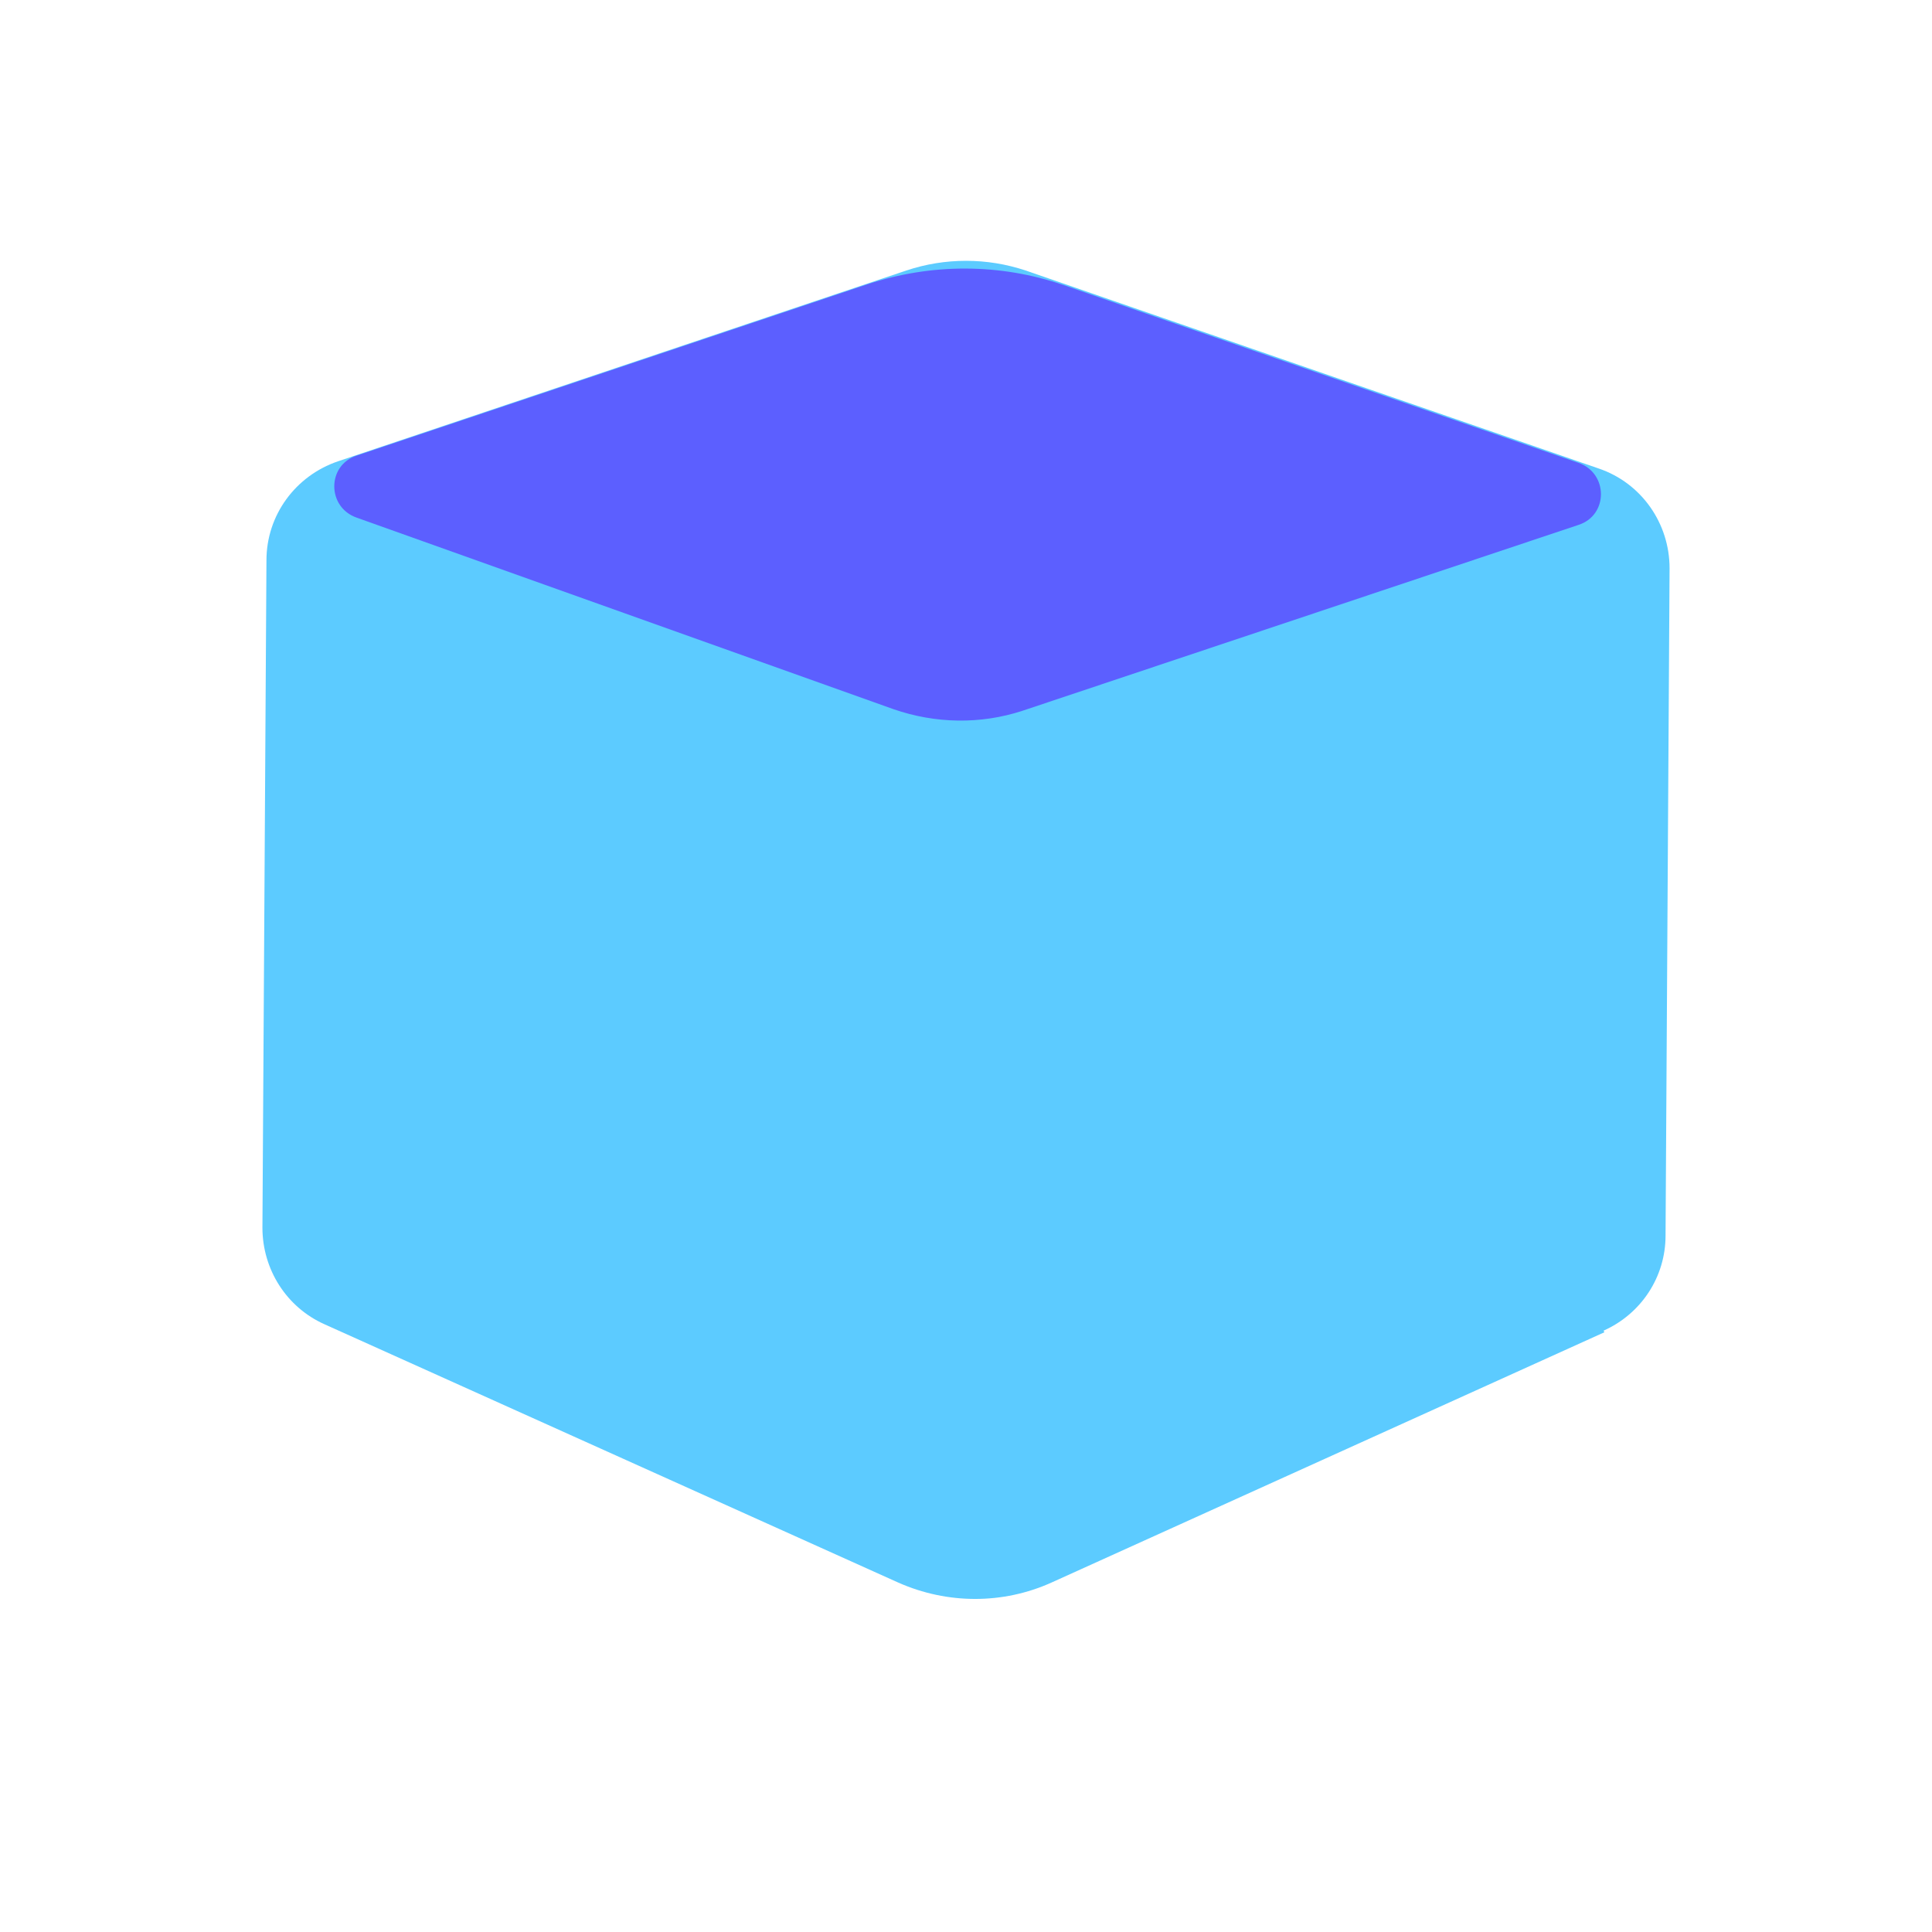
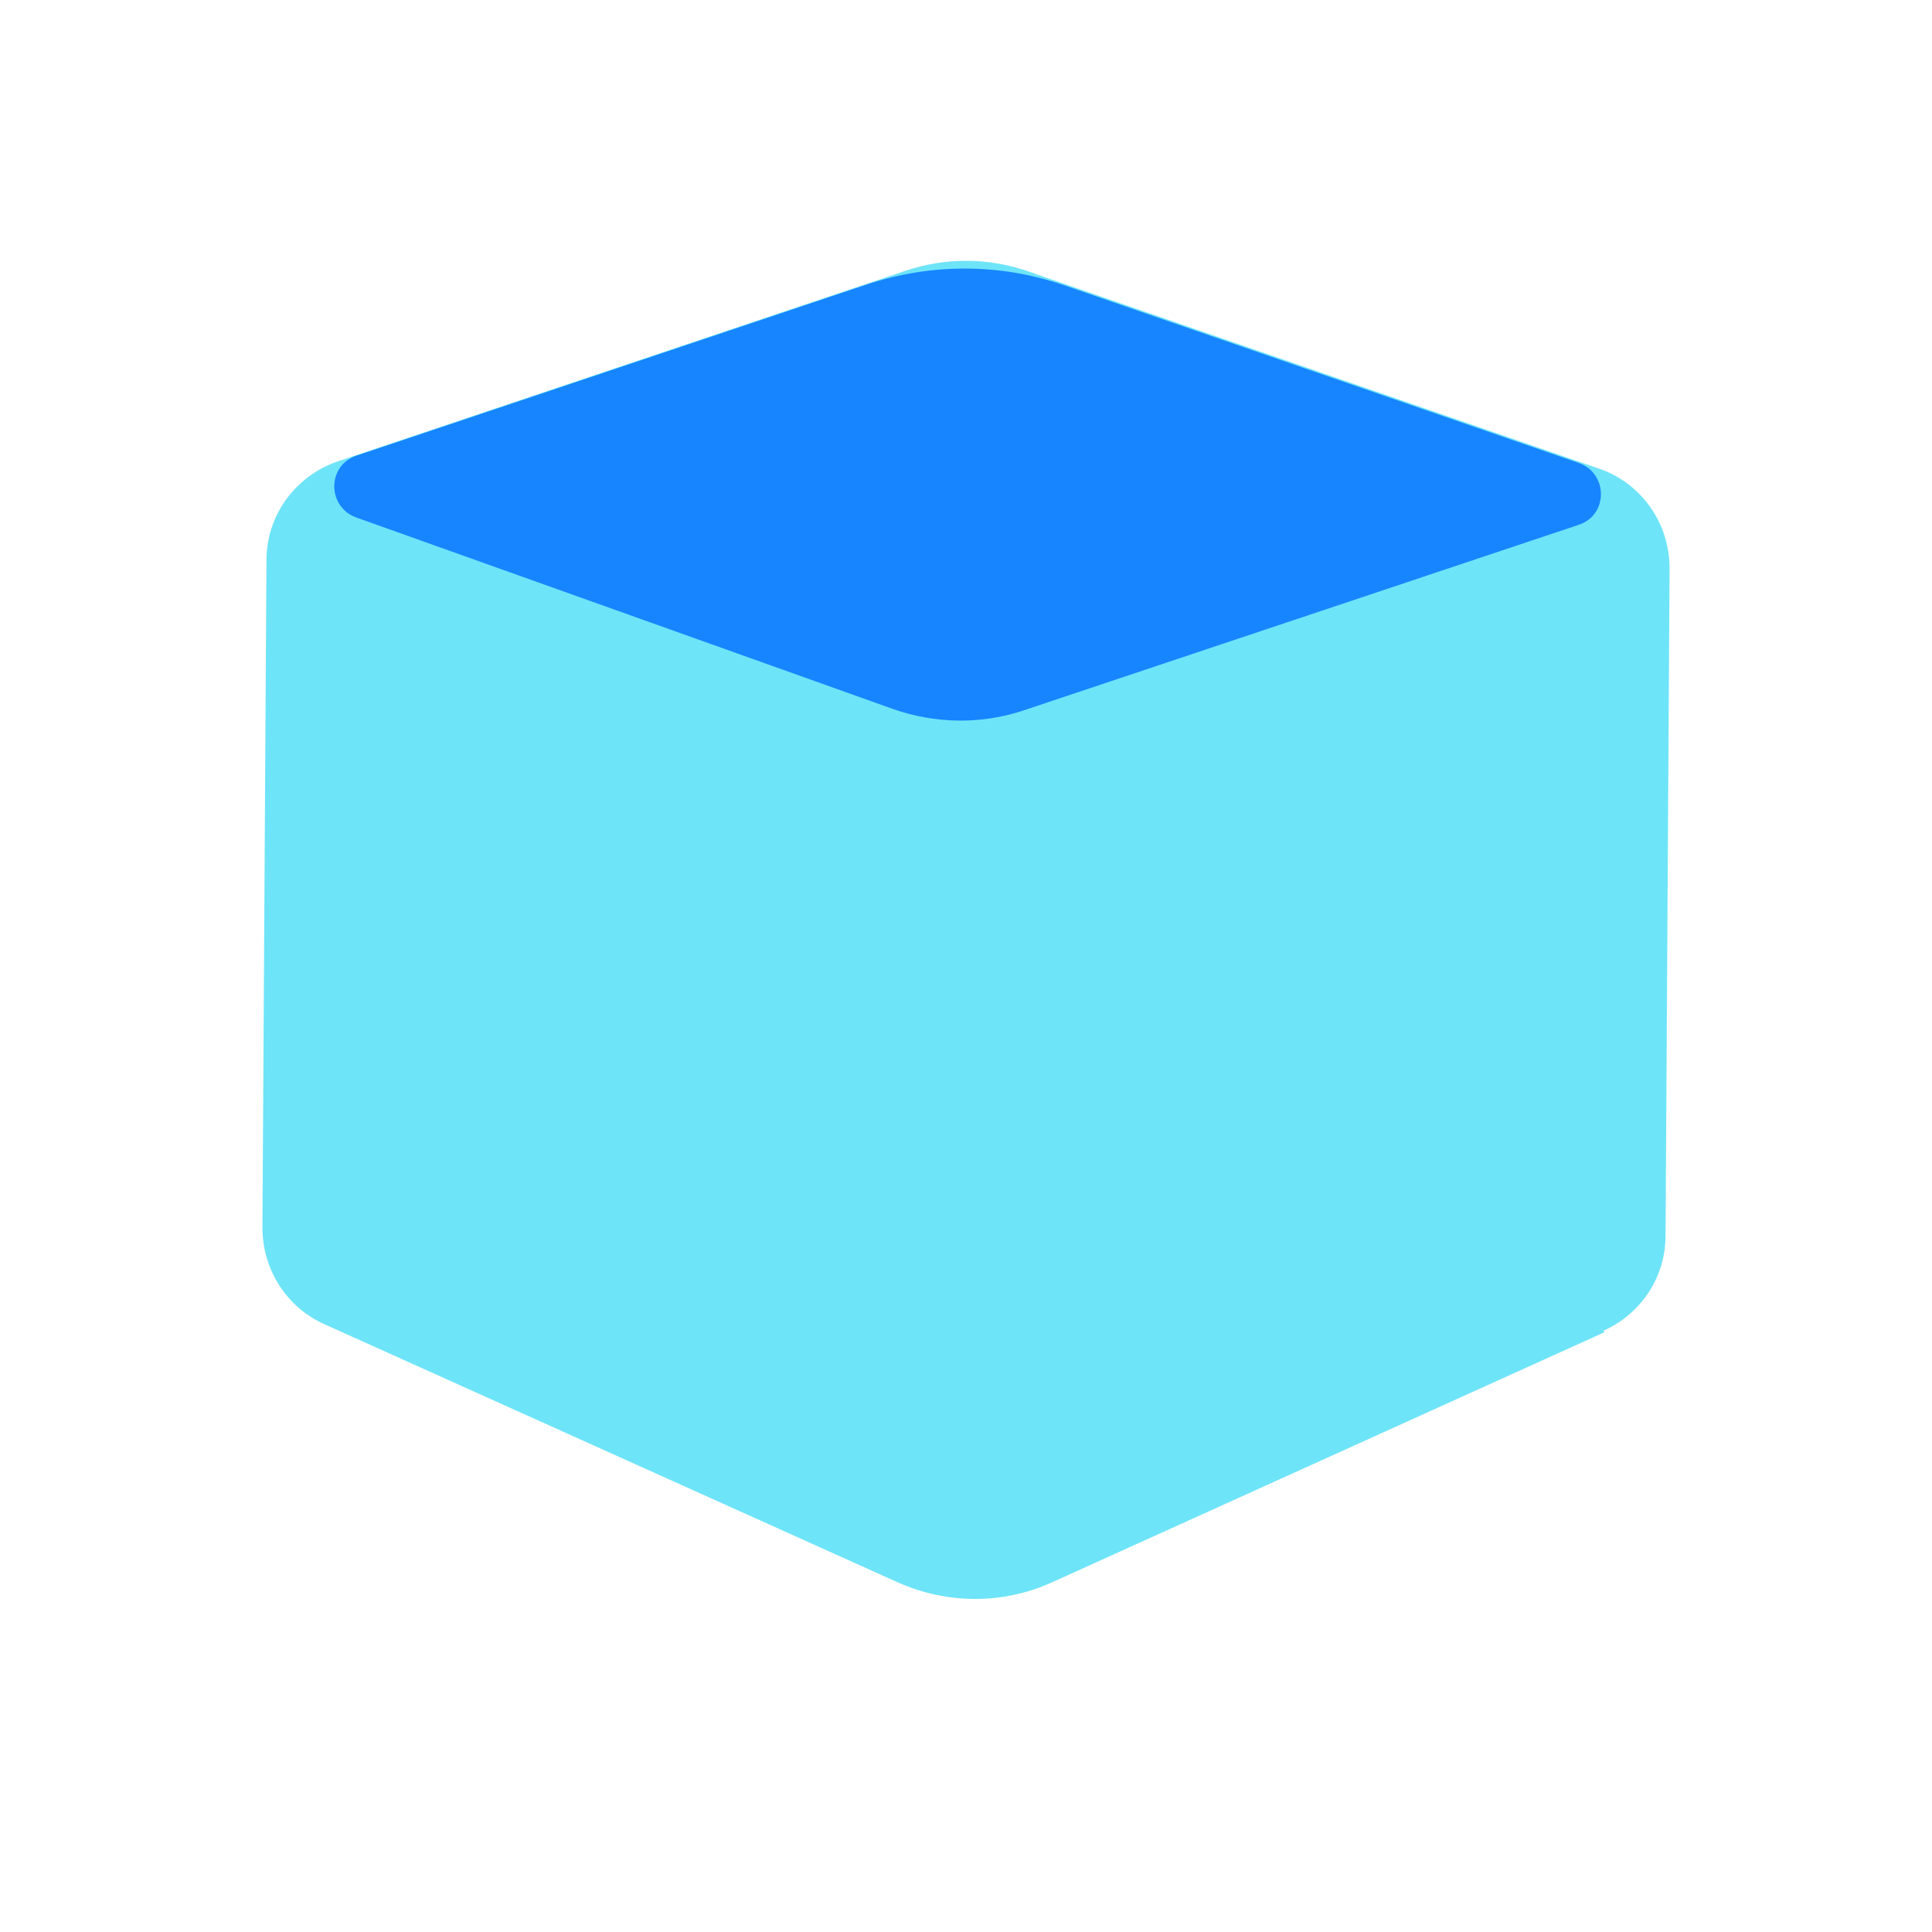
<svg xmlns="http://www.w3.org/2000/svg" id="a" viewBox="0 0 24 24">
-   <path d="M19.93,16.55l-6.87,3.11c-.6,.27-1.29,.27-1.9,0l-7.13-3.21c-.47-.21-.77-.68-.77-1.2l.05-8.29c0-.56,.36-1.05,.89-1.23l7.06-2.37c.48-.16,1-.16,1.48,0l7.12,2.46c.53,.18,.88,.68,.88,1.24l-.05,8.29c0,.51-.3,.97-.77,1.18Z" fill="#5ccbff" />
-   <path d="M19.61,5.75l-6.4-2.21c-.79-.27-1.64-.27-2.43-.01l-6.35,2.13c-.37,.12-.37,.64,0,.77l6.67,2.38c.52,.18,1.08,.19,1.6,.02l6.91-2.31c.37-.12,.37-.64,0-.77Z" fill="#5c5fff" />
+   <path d="M19.93,16.55l-6.87,3.11c-.6,.27-1.29,.27-1.9,0l-7.13-3.21c-.47-.21-.77-.68-.77-1.2l.05-8.29c0-.56,.36-1.05,.89-1.23l7.06-2.37c.48-.16,1-.16,1.48,0l7.12,2.46c.53,.18,.88,.68,.88,1.24l-.05,8.29c0,.51-.3,.97-.77,1.18Z" fill="#6ee4f8" />
+   <path d="M19.61,5.75l-6.4-2.21c-.79-.27-1.64-.27-2.43-.01l-6.35,2.13c-.37,.12-.37,.64,0,.77l6.67,2.38c.52,.18,1.08,.19,1.6,.02l6.91-2.31c.37-.12,.37-.64,0-.77Z" fill="#1785ff" />
</svg>
